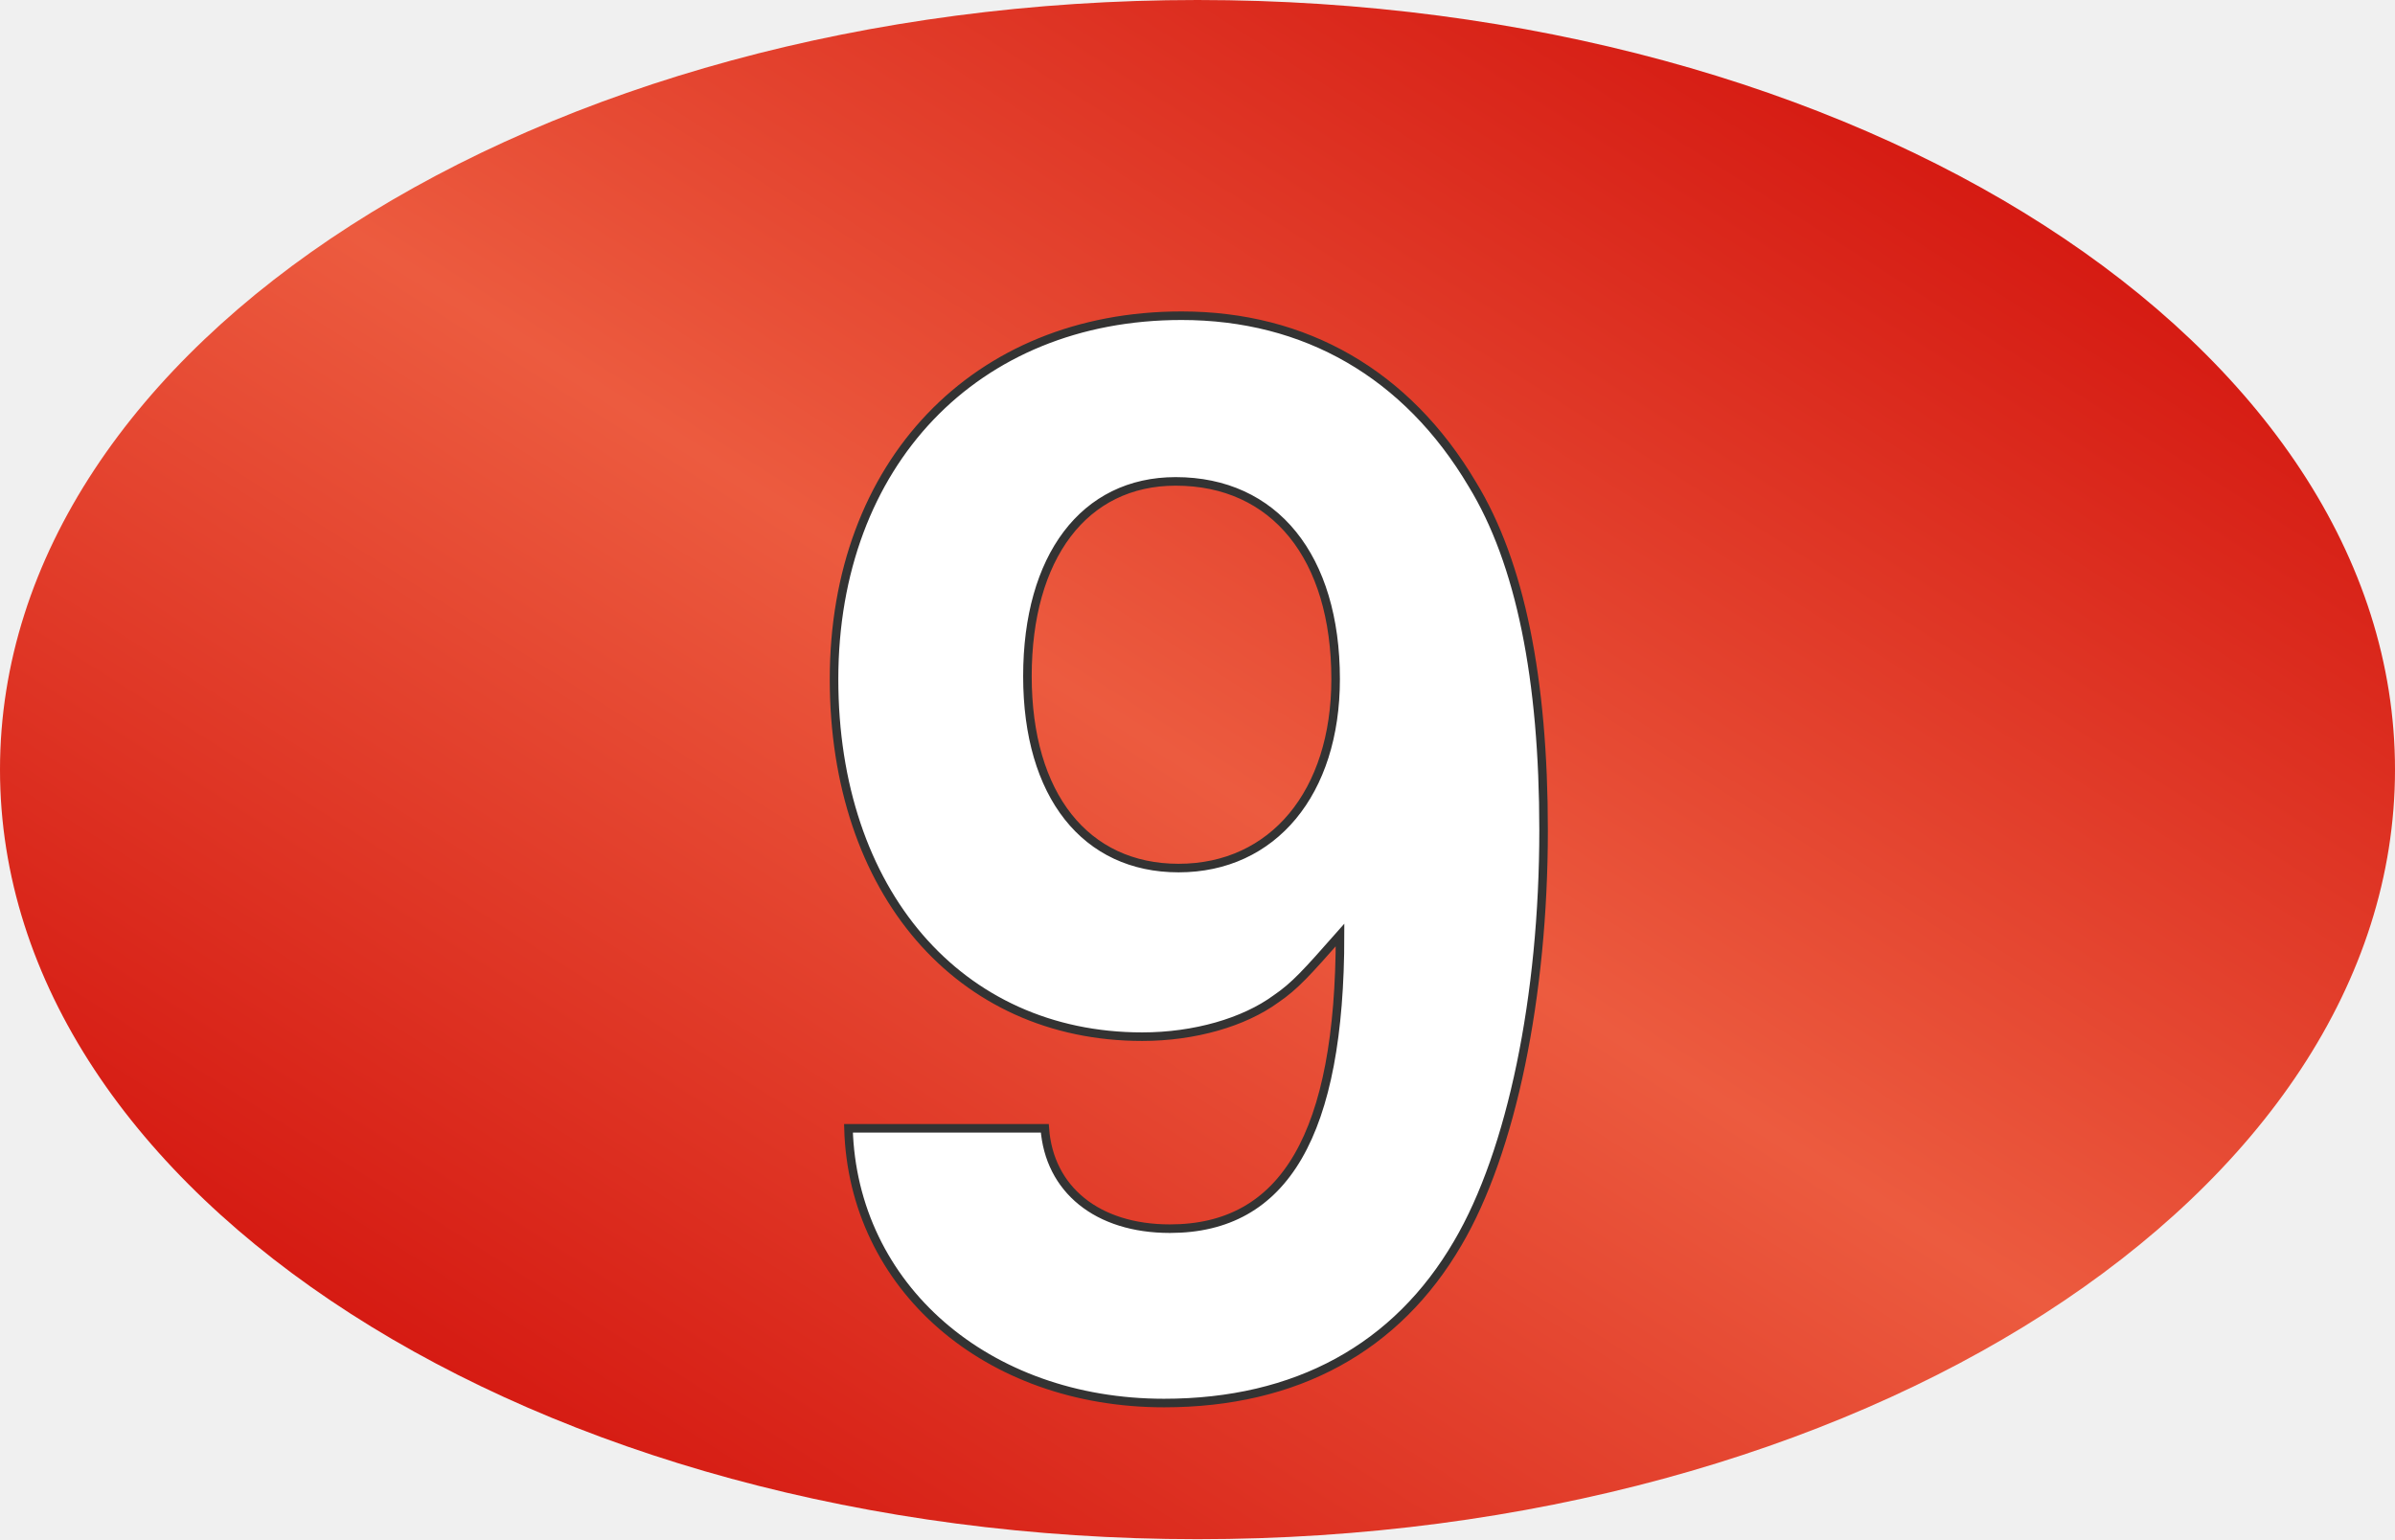
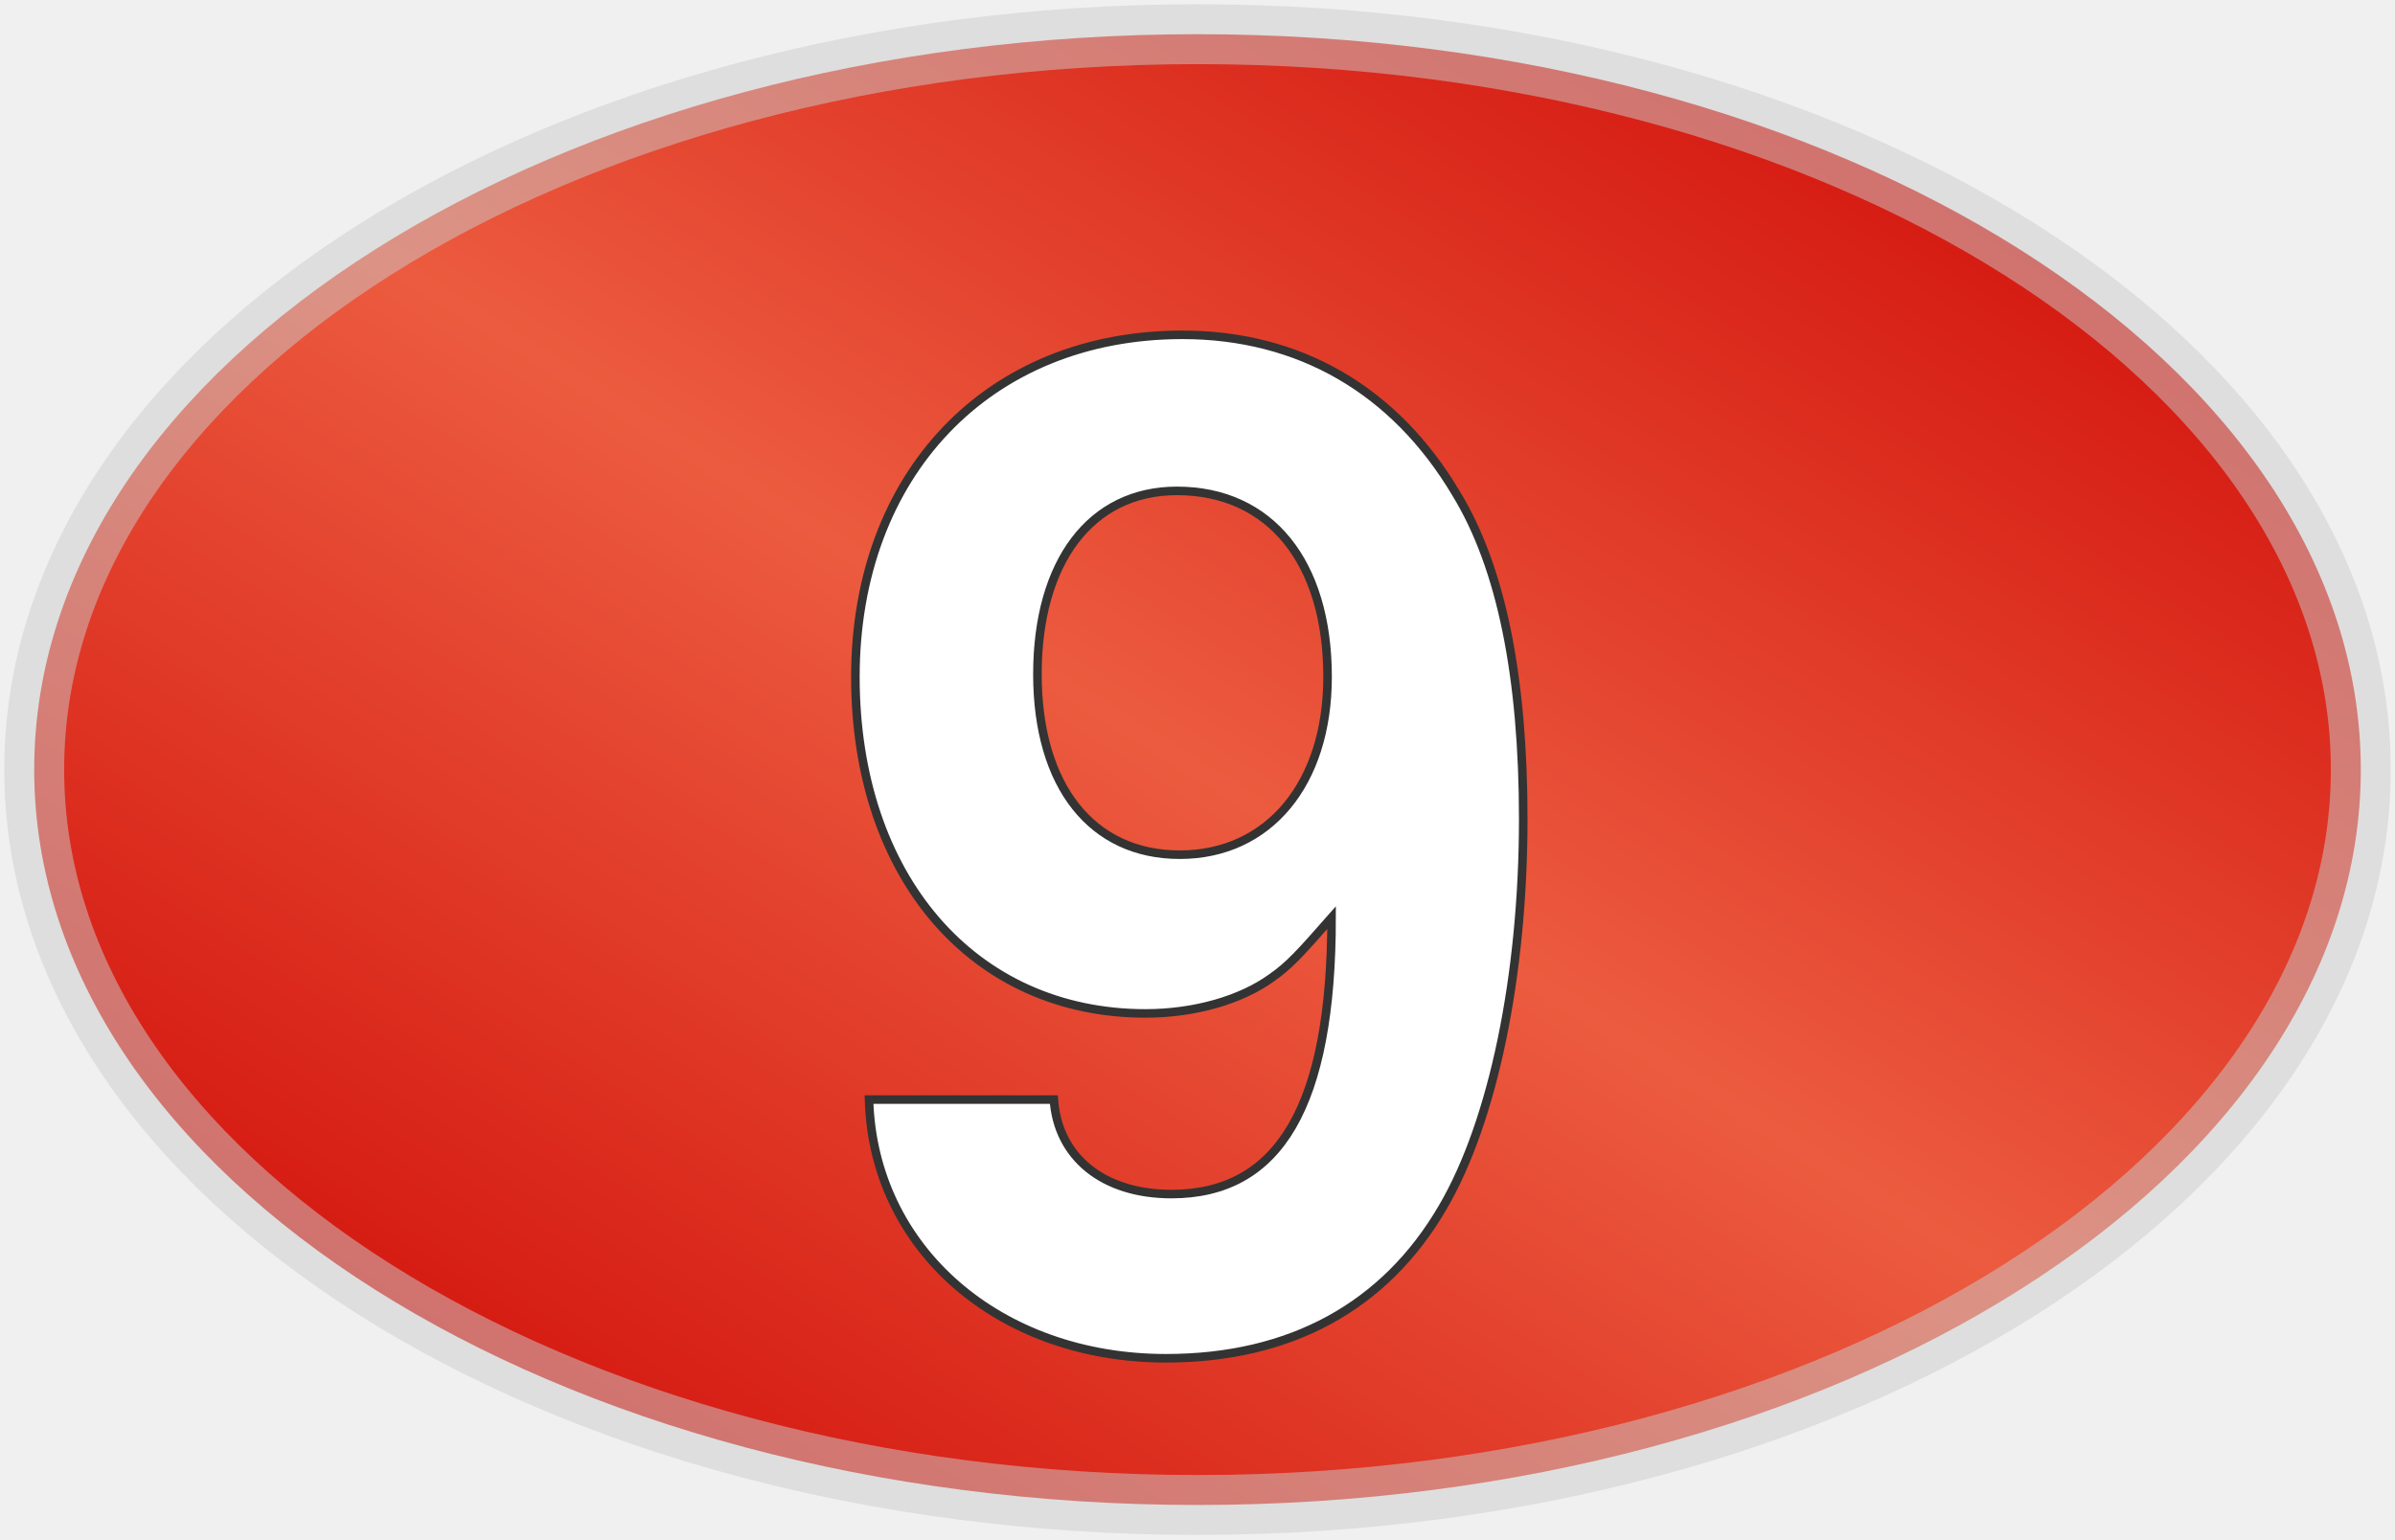
<svg xmlns="http://www.w3.org/2000/svg" version="1.1" width="280" height="180">
  <defs>
    <linearGradient id="greenGradient" x1="0" x2="1" y1="1" y2="0">
      <stop class="greenEdge" offset="0%" />
      <stop class="greenMiddle" offset="50%" />
      <stop class="greenEdge" offset="100%" />
    </linearGradient>
    <linearGradient id="redGradient" x1="0" x2="1" y1="1" y2="0">
      <stop class="redEdge" offset="0%" />
      <stop class="redMiddle" offset="50%" />
      <stop class="redEdge" offset="100%" />
    </linearGradient>
    <linearGradient id="blackGradient" x1="0" x2="1" y1="1" y2="0">
      <stop class="blackEdge" offset="0%" />
      <stop class="blackMiddle" offset="50%" />
      <stop class="blackEdge" offset="100%" />
    </linearGradient>
  </defs>
  <style type="text/css">
      
          .greenEdge { stop-color: #0c0; }
          .greenMiddle { stop-color: #93f346; }
          .redEdge { stop-color: #c00; }
          .redMiddle { stop-color: #ec5b3f; }
          .blackEdge { stop-color: #000; }
          .blackMiddle { stop-color: #37360b; }

          .borderLine {
            stroke: #fff;
            stroke-width: 10;
            opacity: 0.8;
          }
          .greenSpot {
            fill: url(#greenGradient);
-             xfill: #5bd631;
+             stroke: #696;
+             stroke-width: 6px;
+             stroke-opacity: 0.5;
          }
          .redSpot {
            fill: url(#redGradient);
-             xfill: #c00;
+             stroke: #ccc;
+             stroke-width: 7px;
+             stroke-opacity: 0.5;
          }
          .blackSpot {
            fill: url(#blackGradient);
-             xfill: #000;
+             stroke: #969;
+             stroke-width: 7px;
+             stroke-opacity: 0.5;
          }
          .yellowOval {
            stroke: #ff0;
            stroke-width: 6px;
            fill: none;
            opacity: 0.8;
          }
          .numberText {
            font-family: Bernard MT Condensed, Verdana, Helvetica;
-             font-size: 170px;
+             font-size: 160px;
            font-weight: bold;
            text-anchor: middle;
            fill: #fff;
            stroke: #333;
            stroke-width: 1px;
          }
          .outsideText {
            font-family: Verdana, Helvetica;
            font-size: 70px;
            text-anchor: middle;
            fill: #fff;
            stroke: #000;
            stroke-width: 1px;
          }
      
  </style>
  <g class="redSpot">
-     <ellipse cx="140" cy="90" rx="140" ry="90" />
+     <ellipse cx="140" cy="90" rx="136" ry="86" />
  </g>
  <g class="numberText">
-     <text x="140" y="160">9</text>
+     <text x="140" y="155">9</text>
  </g>
</svg>
